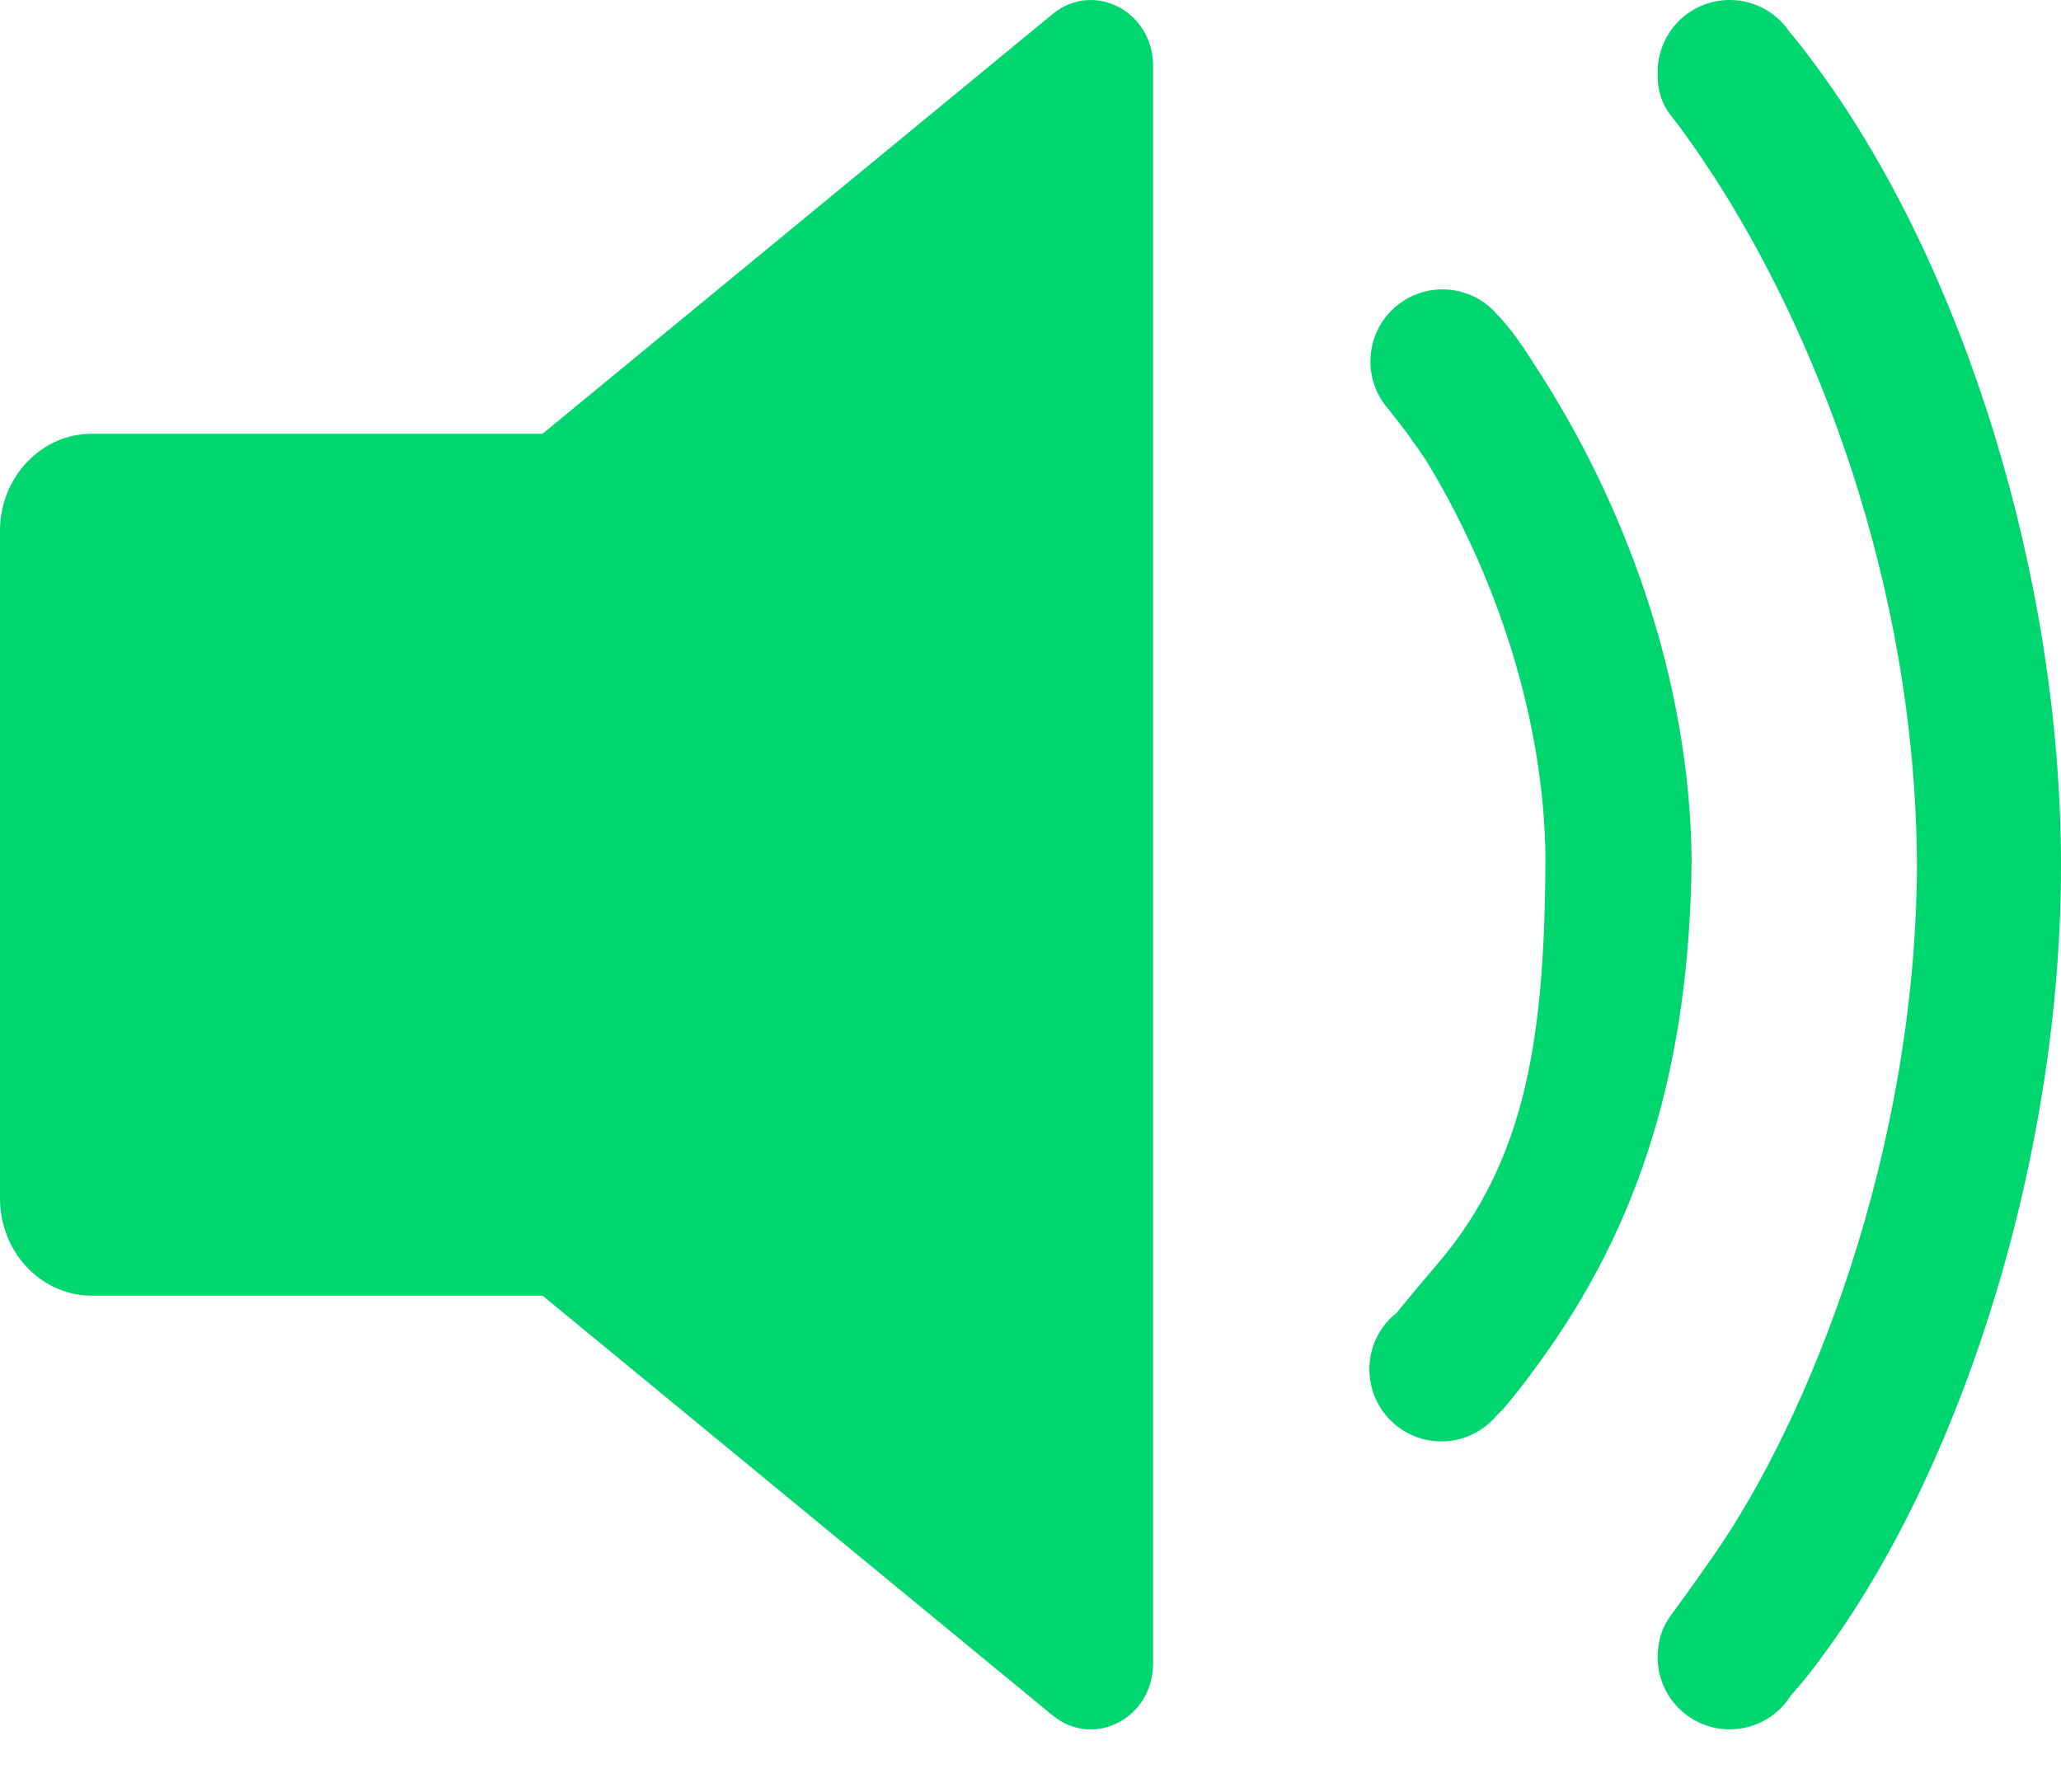
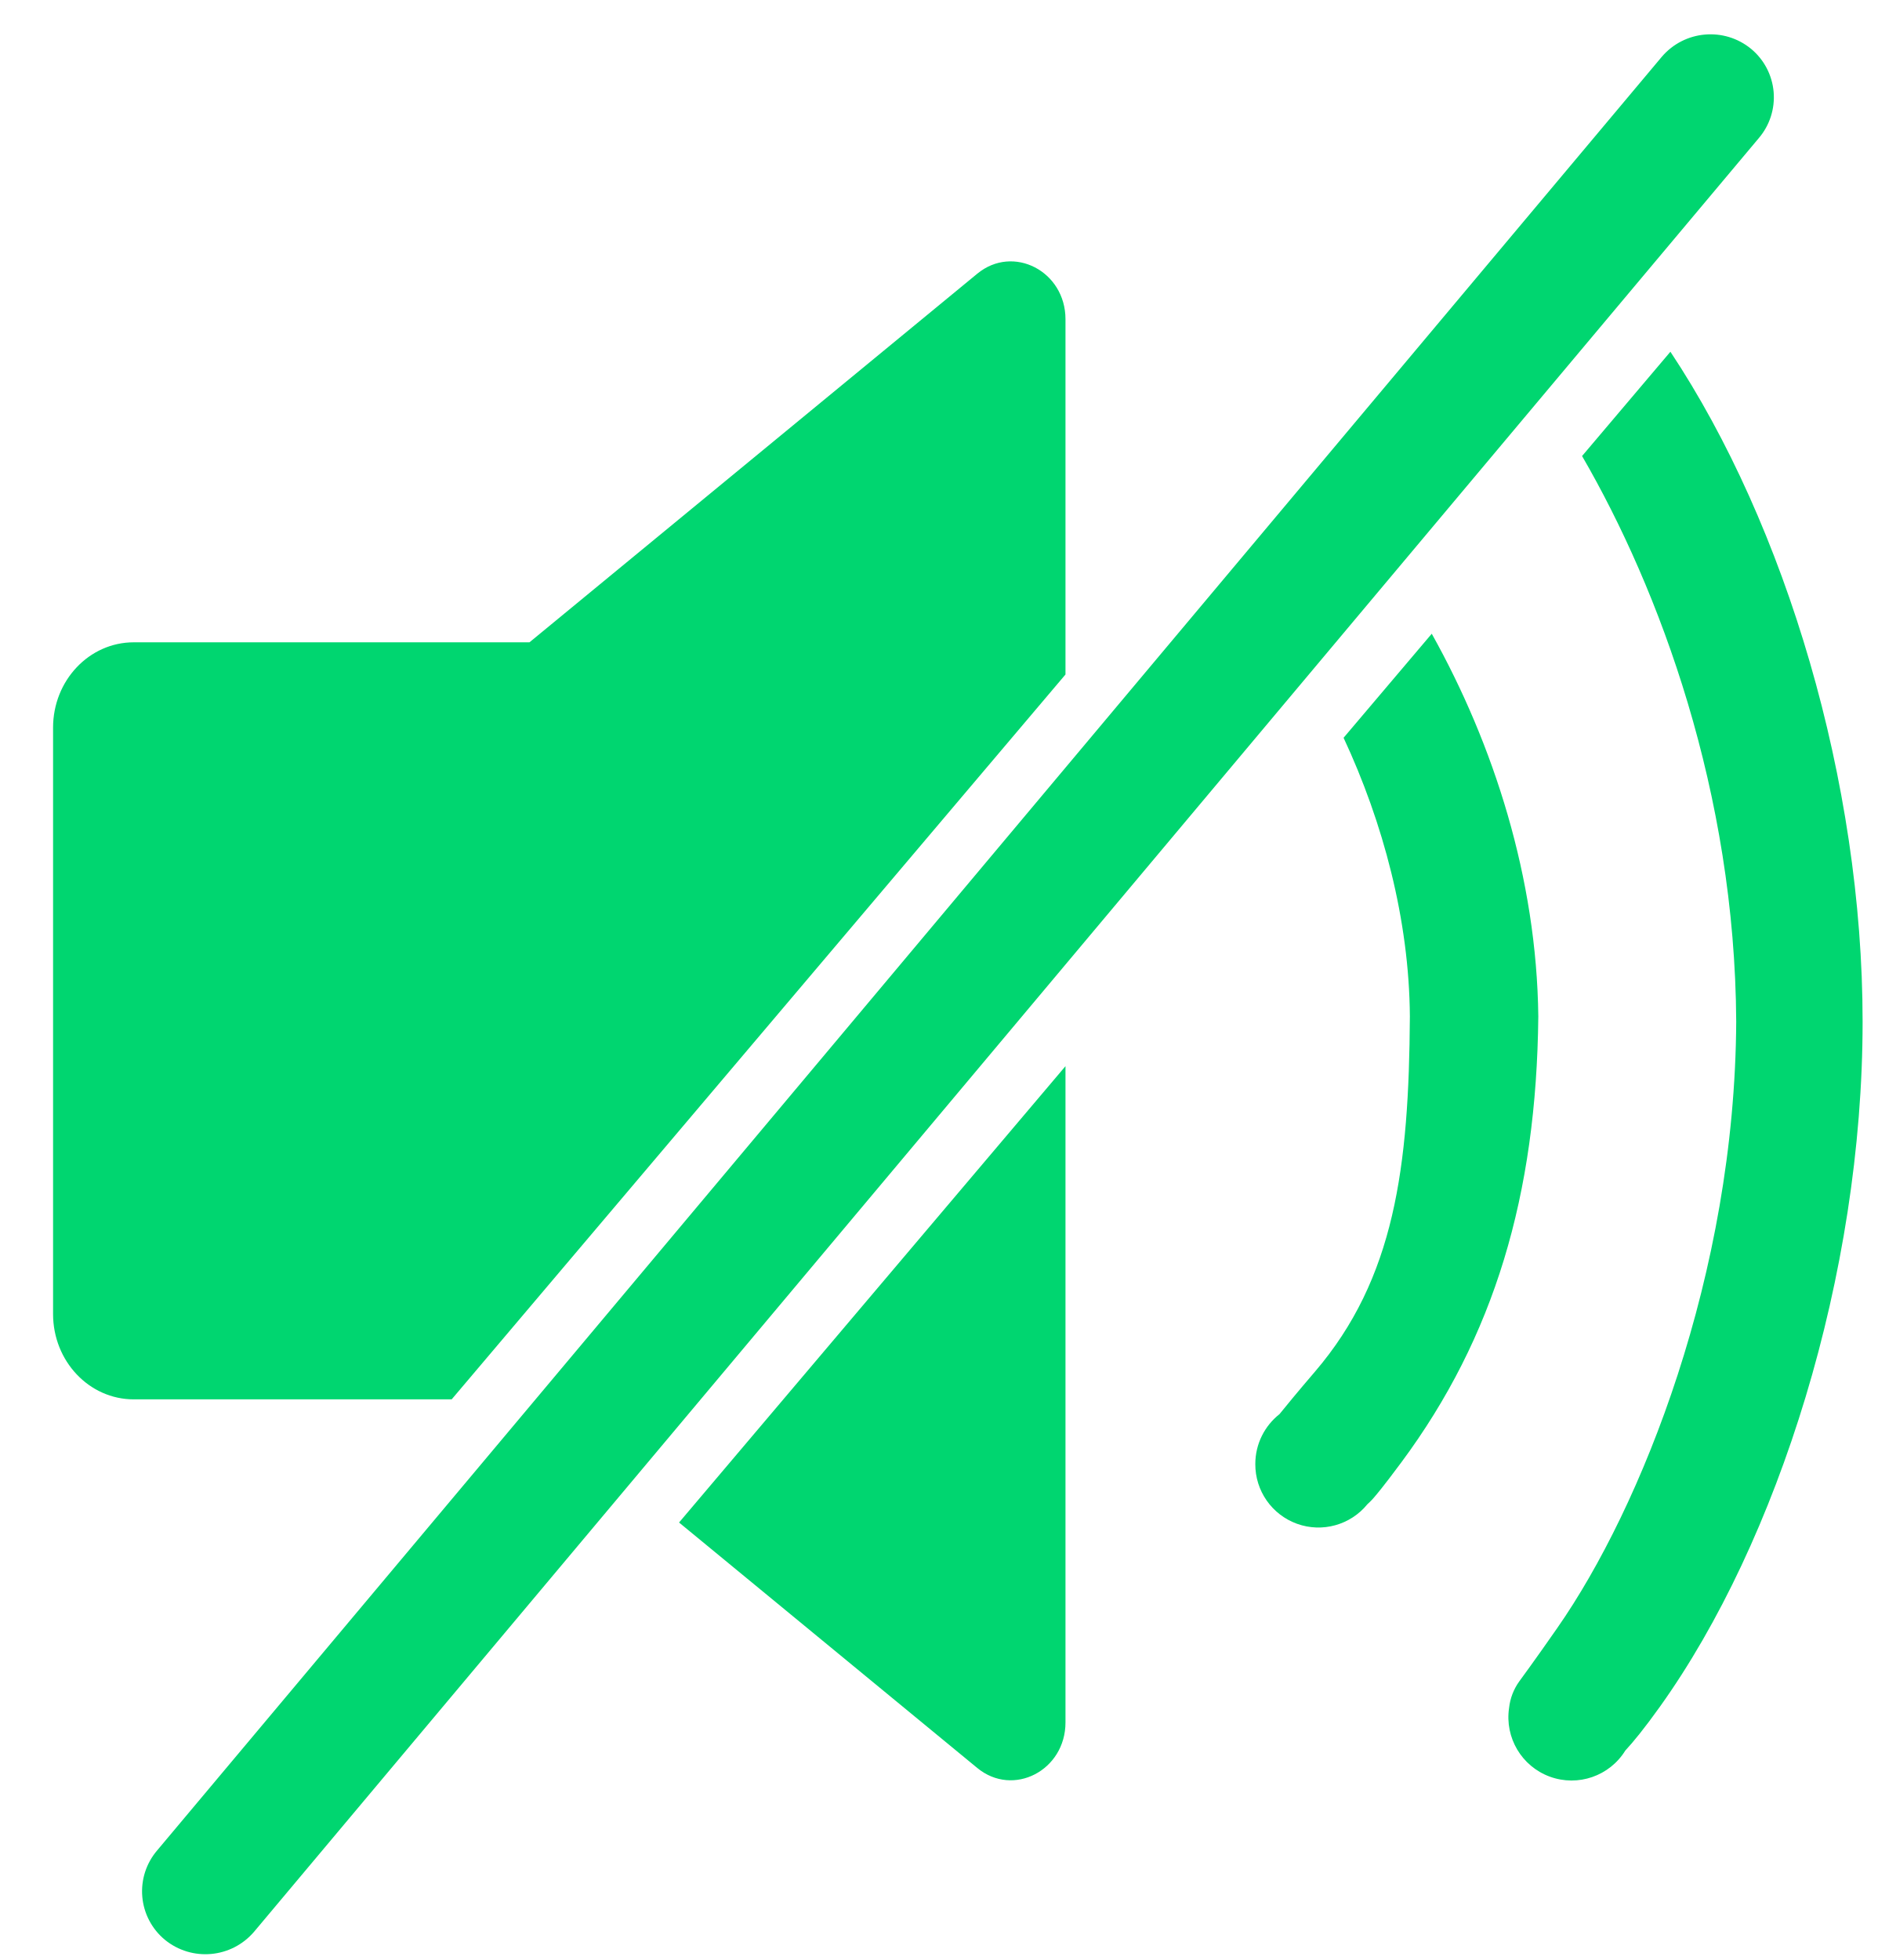
- <svg xmlns="http://www.w3.org/2000/svg" width="23" height="20" viewBox="0 0 23 20">
-   <path d="M19.971.357c.073.085.177.216.326.42C21.91 2.98 23 6.444 23 9.66c0 3.217-1.074 6.603-2.574 8.703-.2.28-.342.453-.441.56a.804.804 0 0 1-1.478-.54.708.708 0 0 1 .127-.336s.207-.28.489-.685c1.064-1.527 2.254-4.485 2.27-7.702-.016-3.217-1.184-6.025-2.27-7.695-.312-.48-.483-.683-.483-.683a.693.693 0 0 1-.14-.43.804.804 0 0 1 1.471-.495zM16.71 3.513a.97.97 0 0 1 .092.104s.11.114.336.474c.991 1.52 1.718 3.477 1.74 5.503-.022 2.274-.559 4.075-1.74 5.668a7.376 7.376 0 0 1-.324.418.973.973 0 0 1-.108.114.803.803 0 0 1-1.424-.513c0-.256.12-.485.308-.632.084-.105.228-.28.448-.537 1.017-1.187 1.198-2.602 1.209-4.518-.011-1.598-.573-3.211-1.332-4.455a7.852 7.852 0 0 0-.43-.584.804.804 0 0 1 1.225-1.042zM6.056 4.841H1.025C.459 4.841 0 5.327 0 5.926v7.45c0 .6.459 1.085 1.025 1.085h5.03l5.692 4.685c.457.376 1.121.032 1.121-.58V.736c0-.611-.664-.955-1.12-.58L6.055 4.841z" fill="#00D670" fill-rule="evenodd" />
+ <svg xmlns="http://www.w3.org/2000/svg" width="23" height="24" viewBox="0 0 23 24">
+   <g fill="#00D670" fill-rule="evenodd">
+     <path d="M20.459 4.307c1.414 2.129 2.354 5.272 2.354 8.202 0 3.1-1.035 6.363-2.48 8.386-.193.27-.33.437-.426.54a.774.774 0 0 1-1.424-.521.682.682 0 0 1 .123-.323s.199-.27.47-.66c1.026-1.472 2.173-4.322 2.189-7.422-.015-2.804-.937-5.286-1.888-6.925l1.082-1.277zM17.536 7.76c.76 1.359 1.286 2.998 1.305 4.686-.022 2.19-.54 3.927-1.678 5.461-.233.314-.312.403-.312.403a.938.938 0 0 1-.104.11.773.773 0 0 1-1.372-.494c0-.247.116-.468.296-.61.081-.1.22-.27.432-.517.98-1.143 1.154-2.507 1.165-4.353-.008-1.185-.33-2.379-.812-3.412l1.08-1.274zM5.532 17.135H1.638c-.546 0-.988-.468-.988-1.045V8.91c0-.577.442-1.045.988-1.045h4.847l5.485-4.514c.44-.362 1.08-.03 1.08.558v4.35l-7.518 8.876zm2.785 1.508l3.653 3.006c.44.362 1.08.03 1.08-.558v-8.036l-4.733 5.588zM20.353.696a.784.784 0 0 1 1.094-.098.77.77 0 0 1 .094 1.094L3.112 23.654a.784.784 0 0 1-1.093.098.77.77 0 0 1-.094-1.094L20.353.696z" />
+   </g>
</svg>
